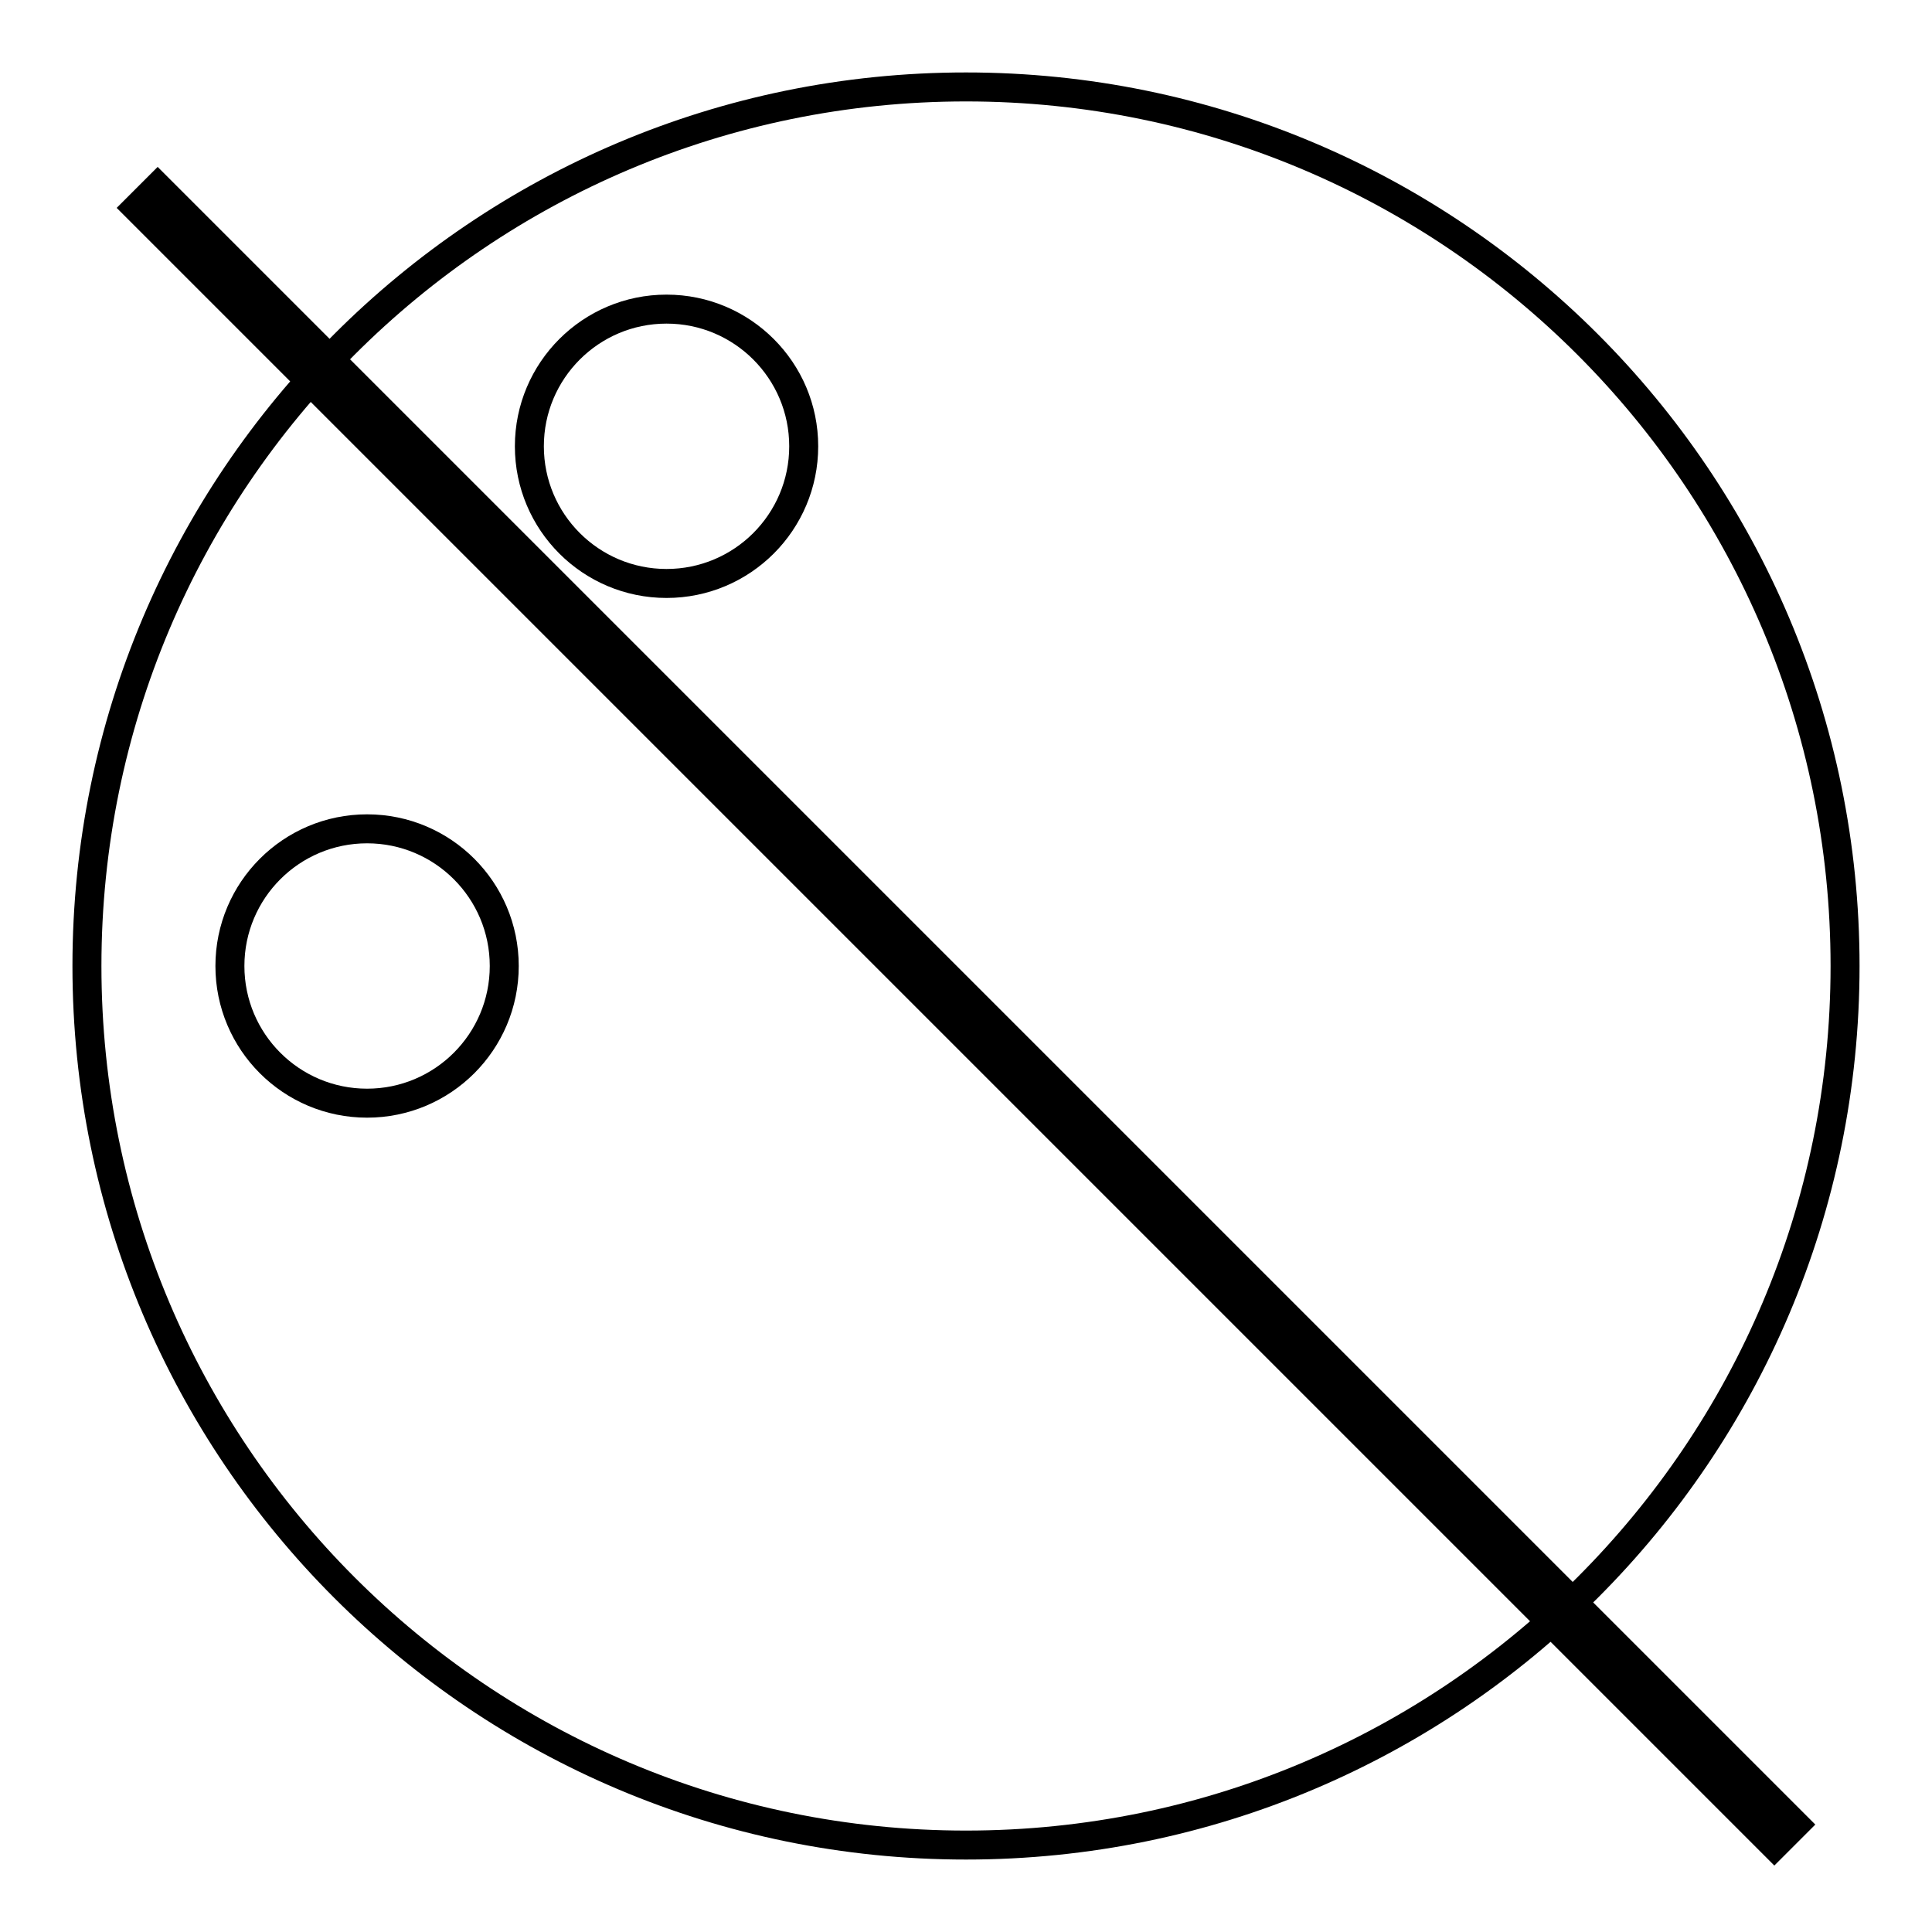
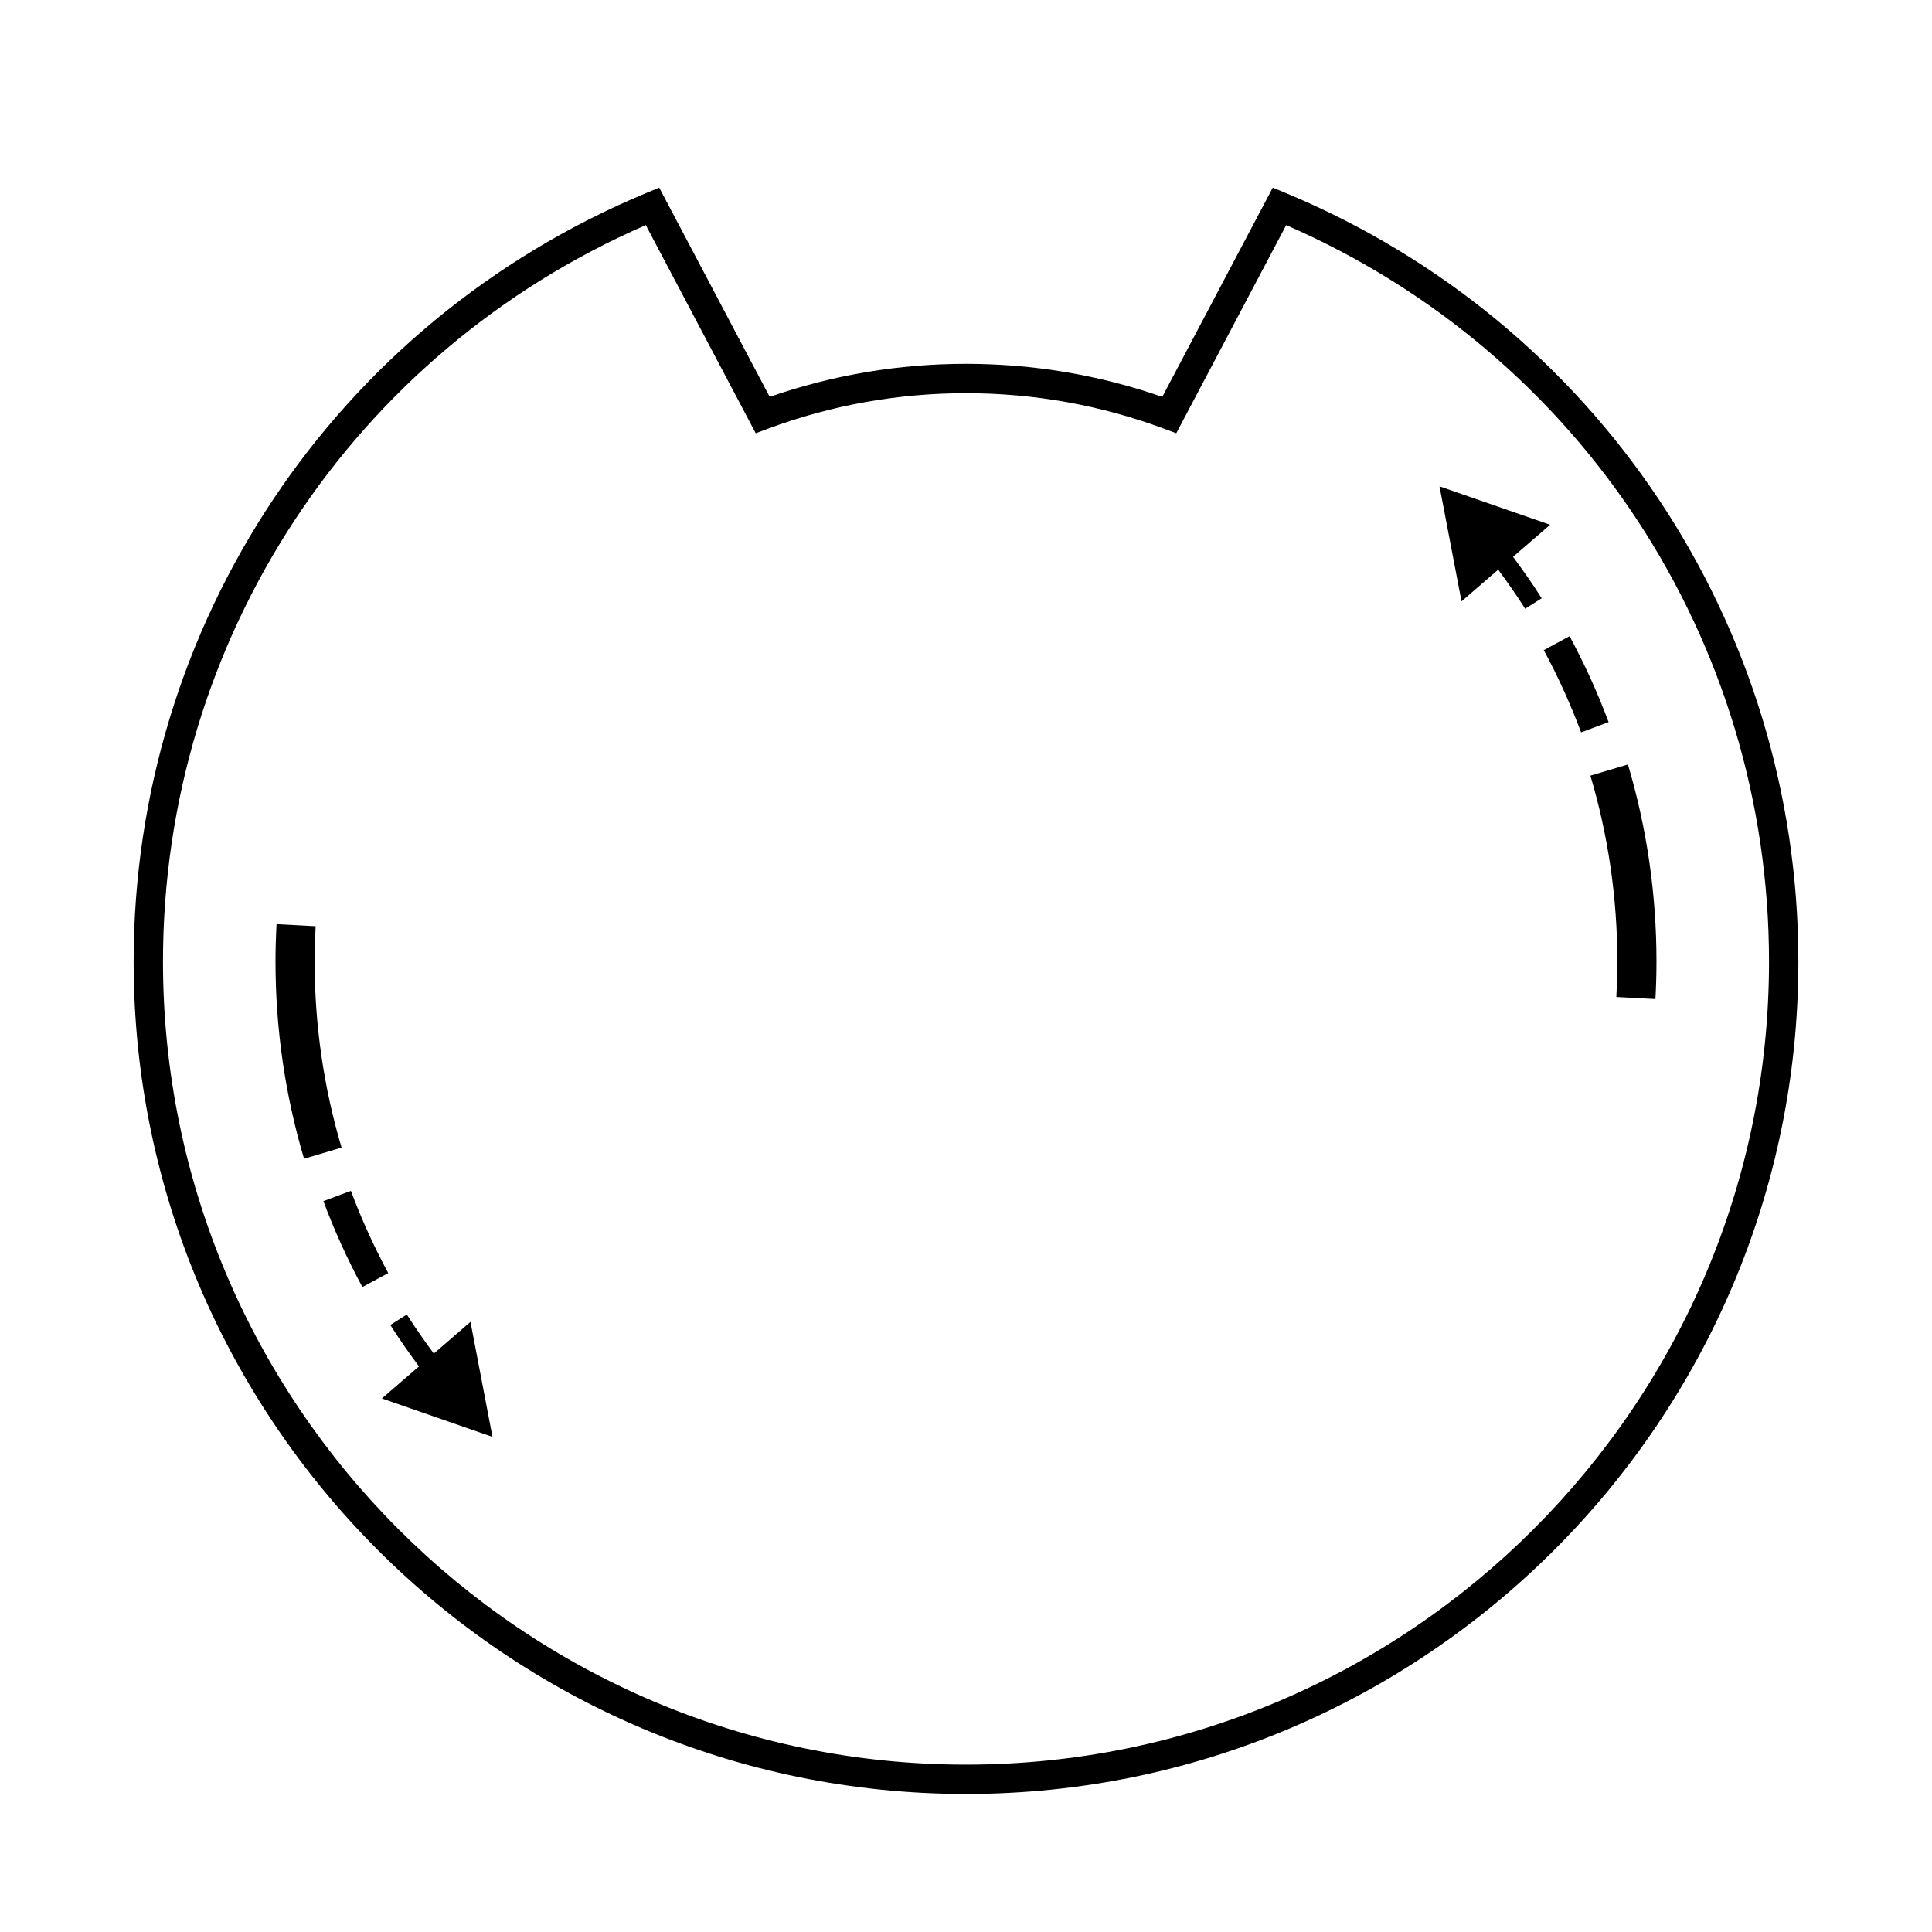
<svg xmlns="http://www.w3.org/2000/svg" version="1.1" id="Layer_1" x="0px" y="0px" viewBox="0 0 100 100" style="enable-background:new 0 0 100 100;" xml:space="preserve">
-   <style type="text/css">
- 	.st0{fill:none;stroke:#000000;stroke-width:1.5;stroke-miterlimit:10;}
- 	.st1{fill:none;stroke:#000000;stroke-width:3;stroke-miterlimit:10;}
- </style>
  <g>
-     <g>
-       <circle class="st0" cx="50" cy="50" r="45.5" />
-       <circle class="st0" cx="19" cy="50" r="7.1" />
-       <circle class="st0" cx="34.5" cy="23.1" r="7.1" />
-     </g>
-     <line class="st1" x1="92.9" y1="95.5" x2="7.1" y2="9.7" />
+     <path d="M80.234,27.162l-5.725-1.989l1.139,5.953l1.898-1.641   c0.488,0.661,0.96,1.334,1.395,2.022l0.856-0.542   c-0.462-0.73-0.964-1.444-1.483-2.144L80.234,27.162z" />
+     <path d="M81.241,32.929l-1.336,0.723c0.739,1.368,1.389,2.8,1.932,4.255   l1.424-0.531C82.693,35.855,82.013,34.359,81.241,32.929z" />
+     <path d="M84.261,39.569l-1.942,0.578c0.925,3.109,1.394,6.348,1.394,9.626   c0,0.586-0.017,1.185-0.051,1.831l2.023,0.108   c0.036-0.683,0.054-1.317,0.054-1.939C85.74,46.299,85.242,42.866,84.261,39.569z   " />
+     <path d="M66.519,9.977l-0.64-0.266l-5.72,10.831   C56.896,19.407,53.482,18.832,50,18.832c-3.481,0-6.896,0.575-10.16,1.71   L34.12,9.711l-0.64,0.266C17.344,16.684,6.917,32.304,6.917,49.773   c0,23.756,19.327,43.083,43.083,43.083c23.756,0,43.083-19.327,43.083-43.083   C93.083,32.304,82.656,16.684,66.519,9.977z M50,91.337   c-22.918,0-41.564-18.645-41.564-41.564c0-16.622,9.786-31.509,24.99-38.122   l5.69,10.774l0.625-0.233C43.025,20.971,46.476,20.352,50,20.352   c3.524,0,6.976,0.62,10.258,1.841l0.625,0.233l5.69-10.774   C81.777,18.264,91.564,33.152,91.564,49.773C91.564,72.691,72.918,91.337,50,91.337z" />
+     <path d="M22.454,70.061c-0.487-0.66-0.959-1.333-1.395-2.021l-0.856,0.541   c0.463,0.731,0.965,1.445,1.483,2.144L19.766,72.384l5.725,1.989l-1.139-5.953   L22.454,70.061z" />
+     <path d="M18.163,61.639l-1.424,0.531c0.567,1.521,1.247,3.017,2.019,4.447   l1.337-0.722C19.356,64.526,18.706,63.094,18.163,61.639z" />
+     <path d="M16.286,49.773c0-0.588,0.017-1.187,0.051-1.831l-2.023-0.108   c-0.036,0.681-0.054,1.315-0.054,1.939c0,3.473,0.497,6.905,1.478,10.204   l1.942-0.578C16.755,56.289,16.286,53.05,16.286,49.773z" />
  </g>
</svg>
